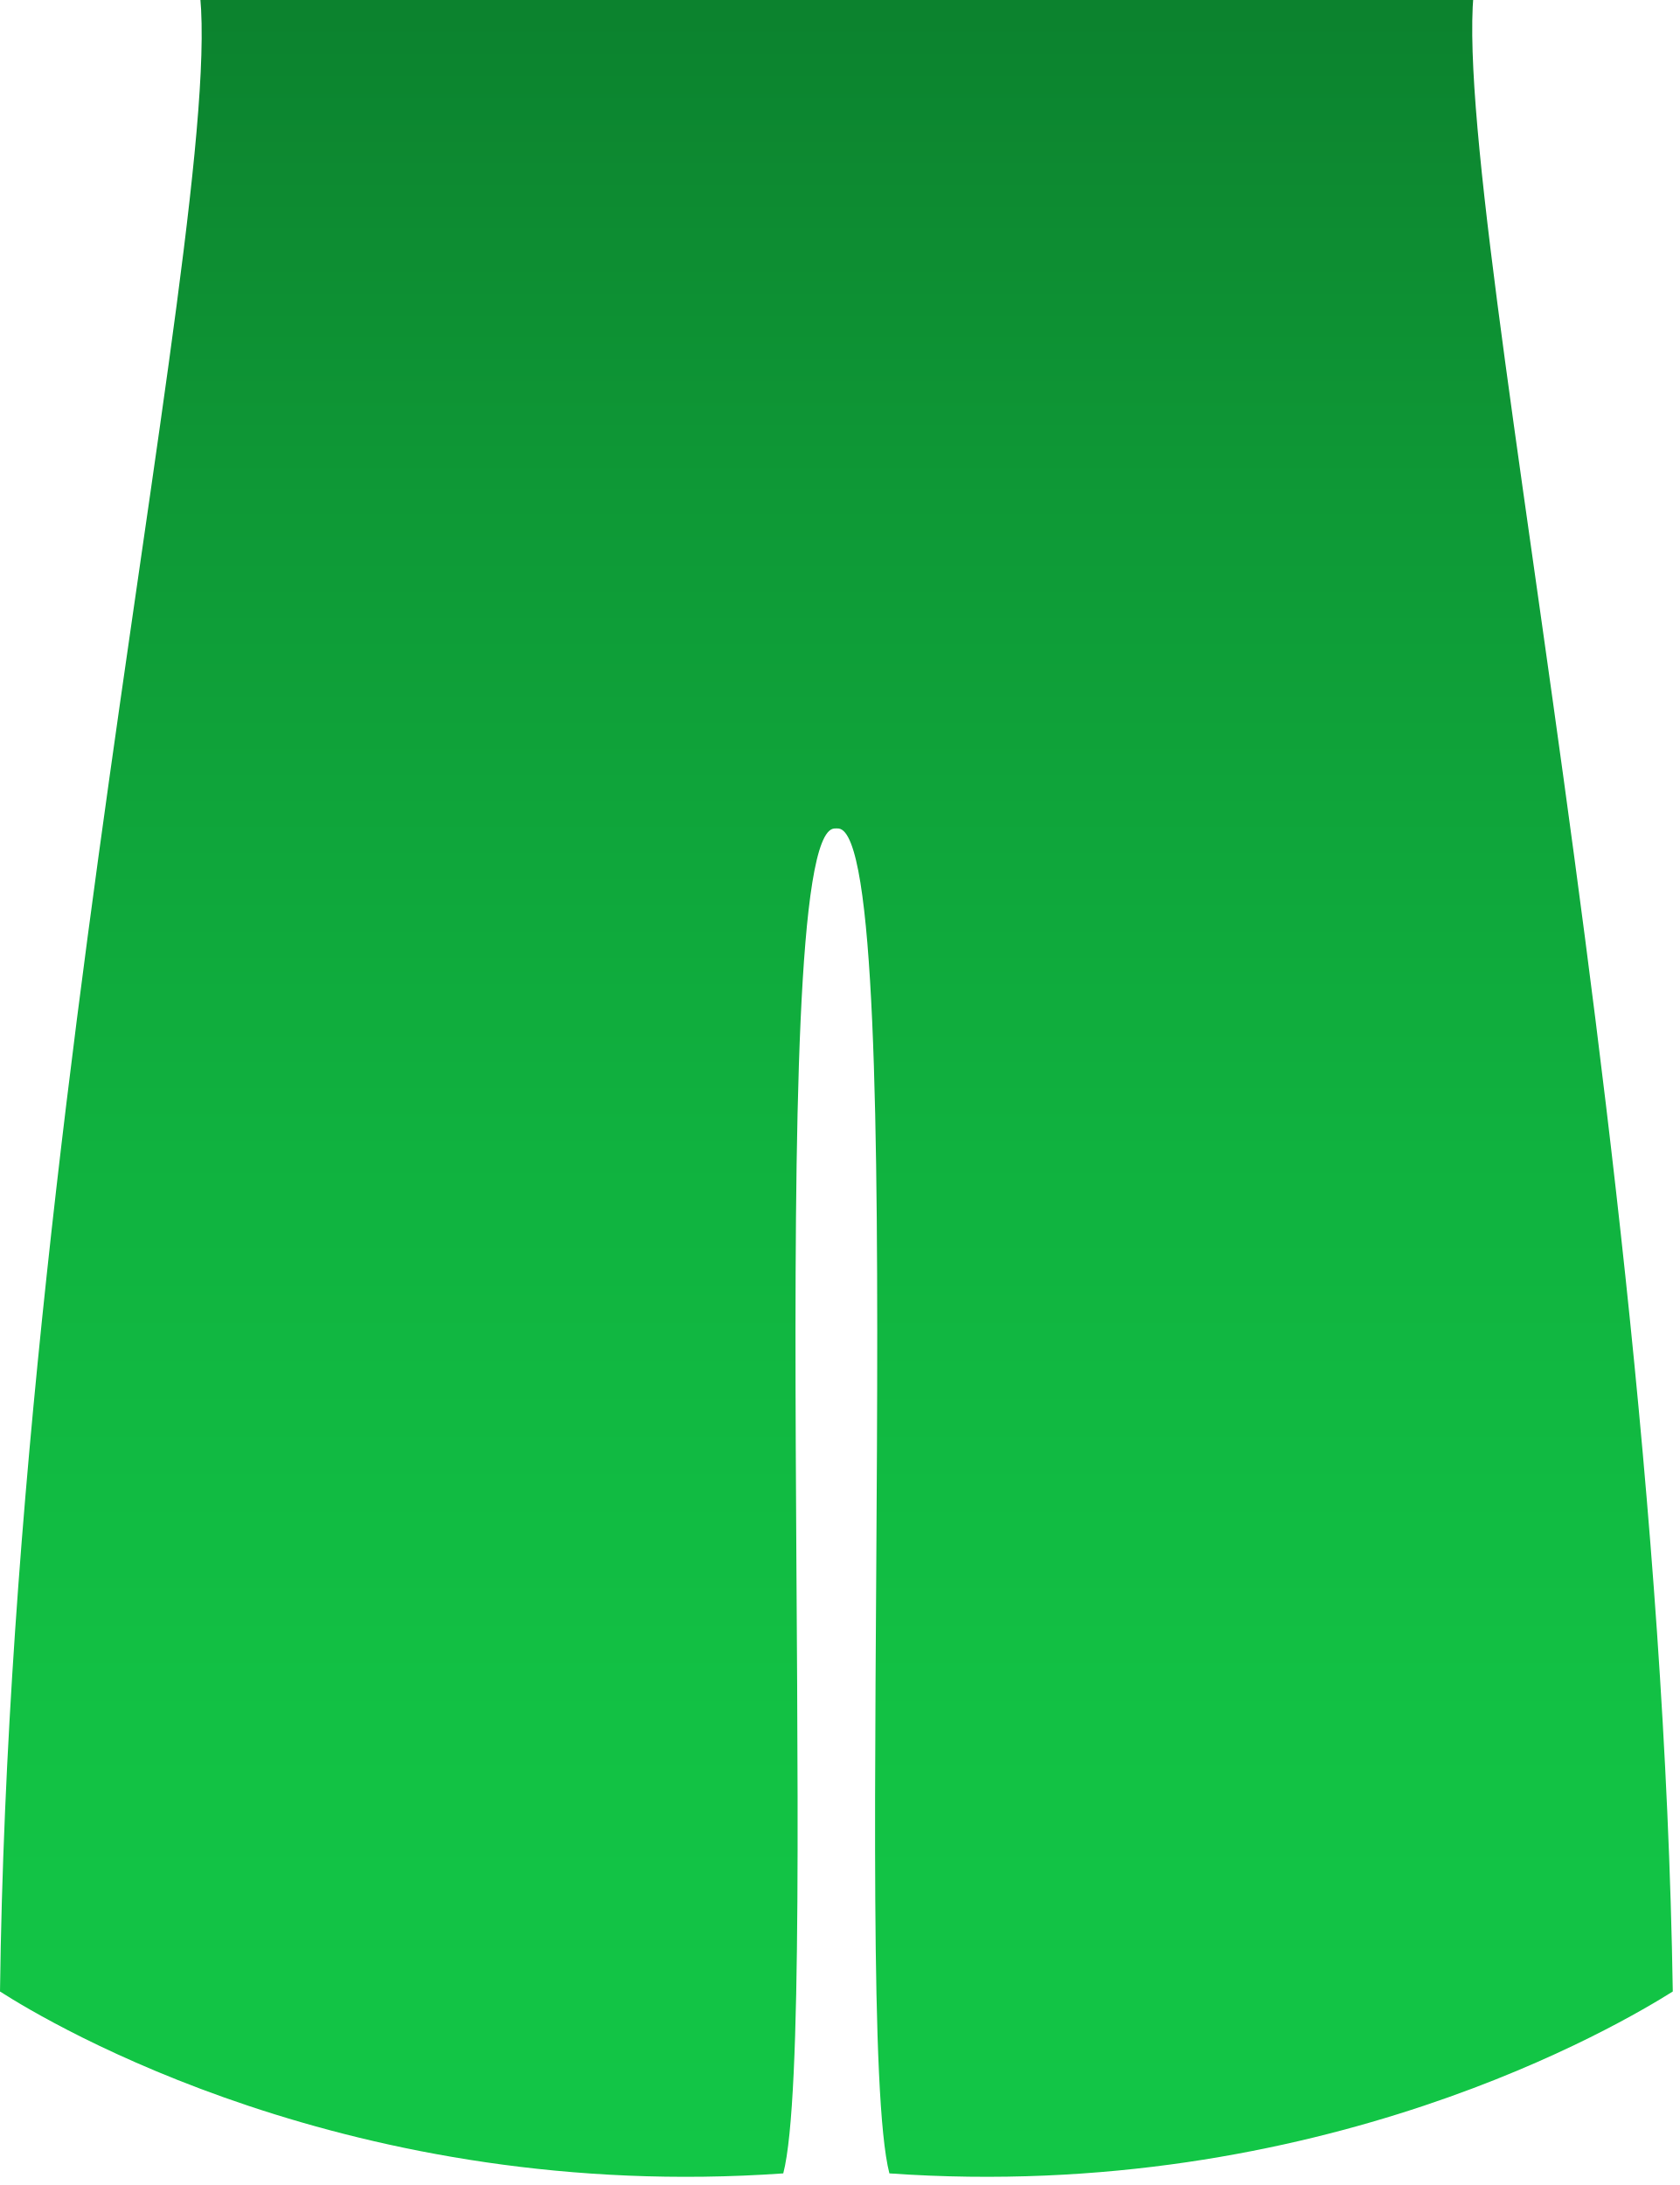
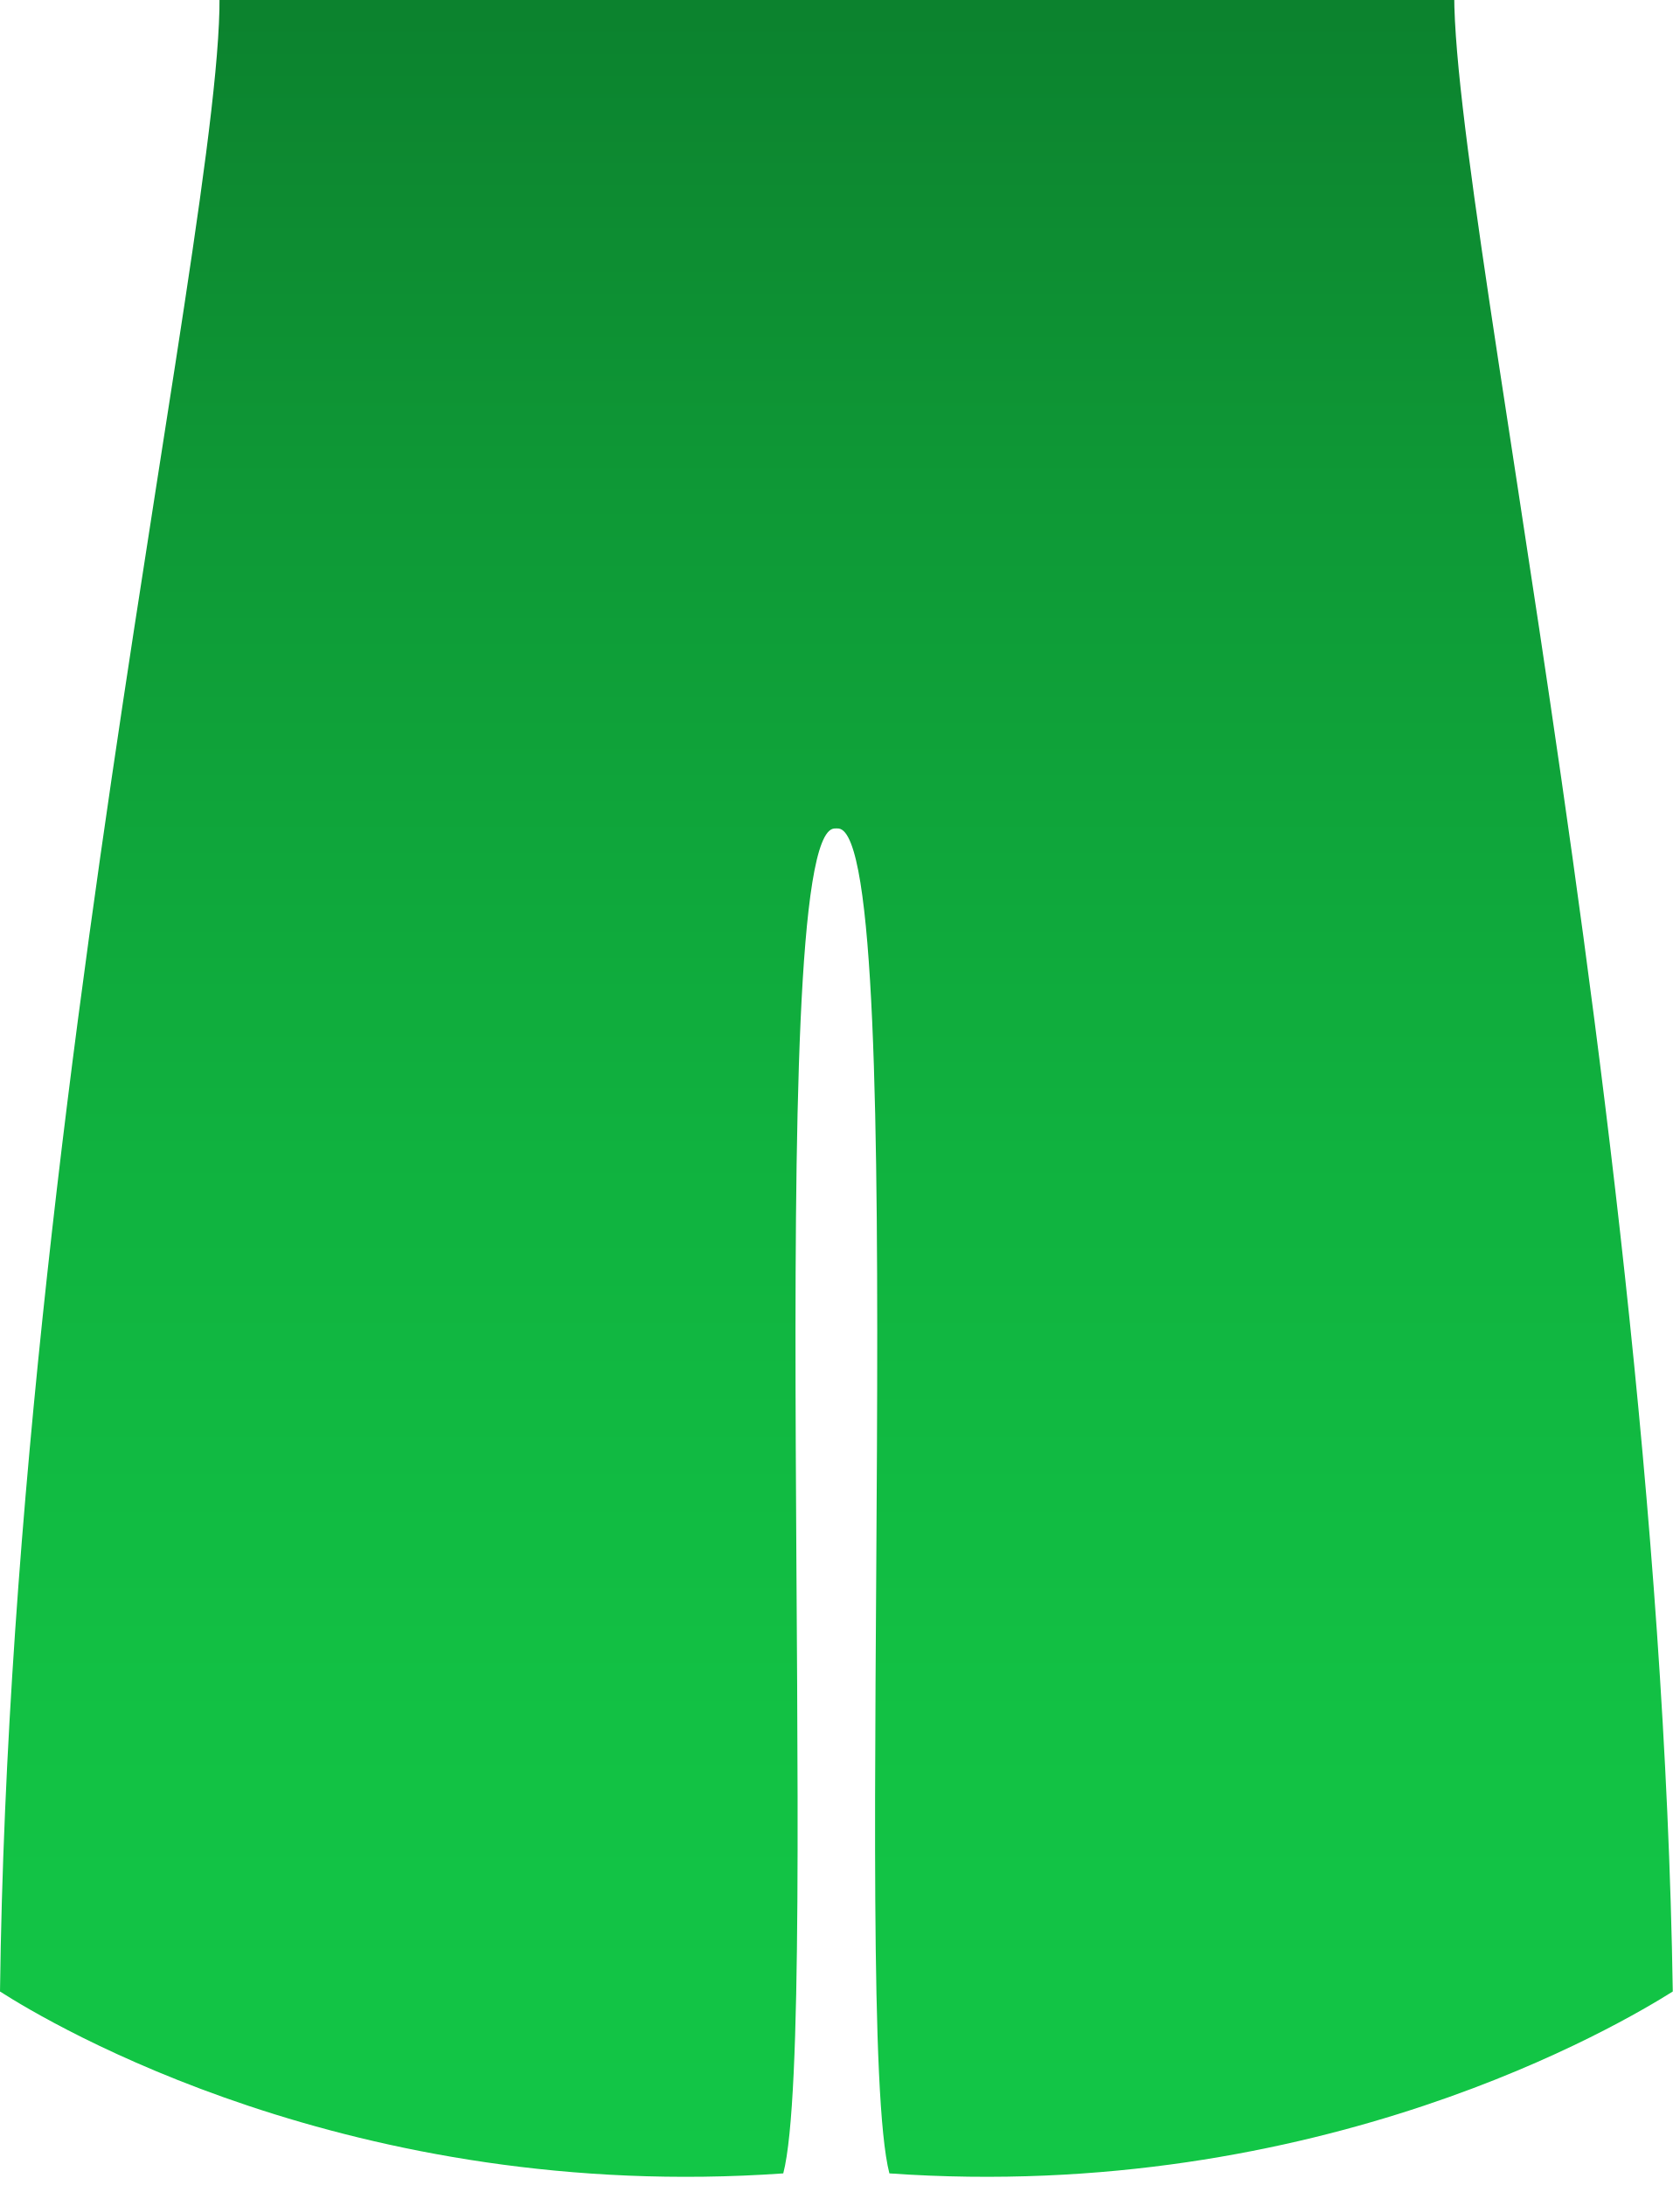
<svg xmlns="http://www.w3.org/2000/svg" width="123" height="160" viewBox="0 0 123 160" fill="none">
-   <path d="M109.21 -4.0L13.27 -4.0C20.2 3.53949e-06 0.88 75.64 -1.52588e-05 145.83C3.69 148.2 25.77 161.37 57.35 159.15C60.22 148.15 55.68 61.22 61.07 60.67C61.183 60.66 61.297 60.66 61.41 60.67C66.8 61.35 62.25 148.06 65.12 159.15C96.71 161.37 118.79 148.15 122.48 145.83C121.39 76.17 102.57 -0.74 109.21 -4.0Z" fill="url(#paint0_linear_127_322)" />
+   <path d="M107.21 -4.0L15.27 -4.0C20.2 3.53949e-06 0.88 75.64 -1.52588e-05 145.83C3.69 148.2 25.77 161.37 57.35 159.15C60.22 148.15 55.68 61.22 61.07 60.67C61.183 60.66 61.297 60.66 61.41 60.67C66.8 61.35 62.25 148.06 65.12 159.15C96.71 161.37 118.79 148.15 122.48 145.83C121.39 76.17 102.57 -0.74 107.21 -4.0Z" fill="url(#paint0_linear_127_322)" />
  <defs>
    <linearGradient id="paint0_linear_127_322" x1="61.24" y1="159.4" x2="61.24" y2="6.7472e-06" gradientUnits="userSpaceOnUse">
      <stop stop-color="#12C646" />
      <stop offset="0.21" stop-color="#12C144" />
      <stop offset="0.47" stop-color="#10B23F" />
      <stop offset="0.77" stop-color="#0E9936" />
      <stop offset="1" stop-color="#0C822E" />
    </linearGradient>
  </defs>
</svg>
